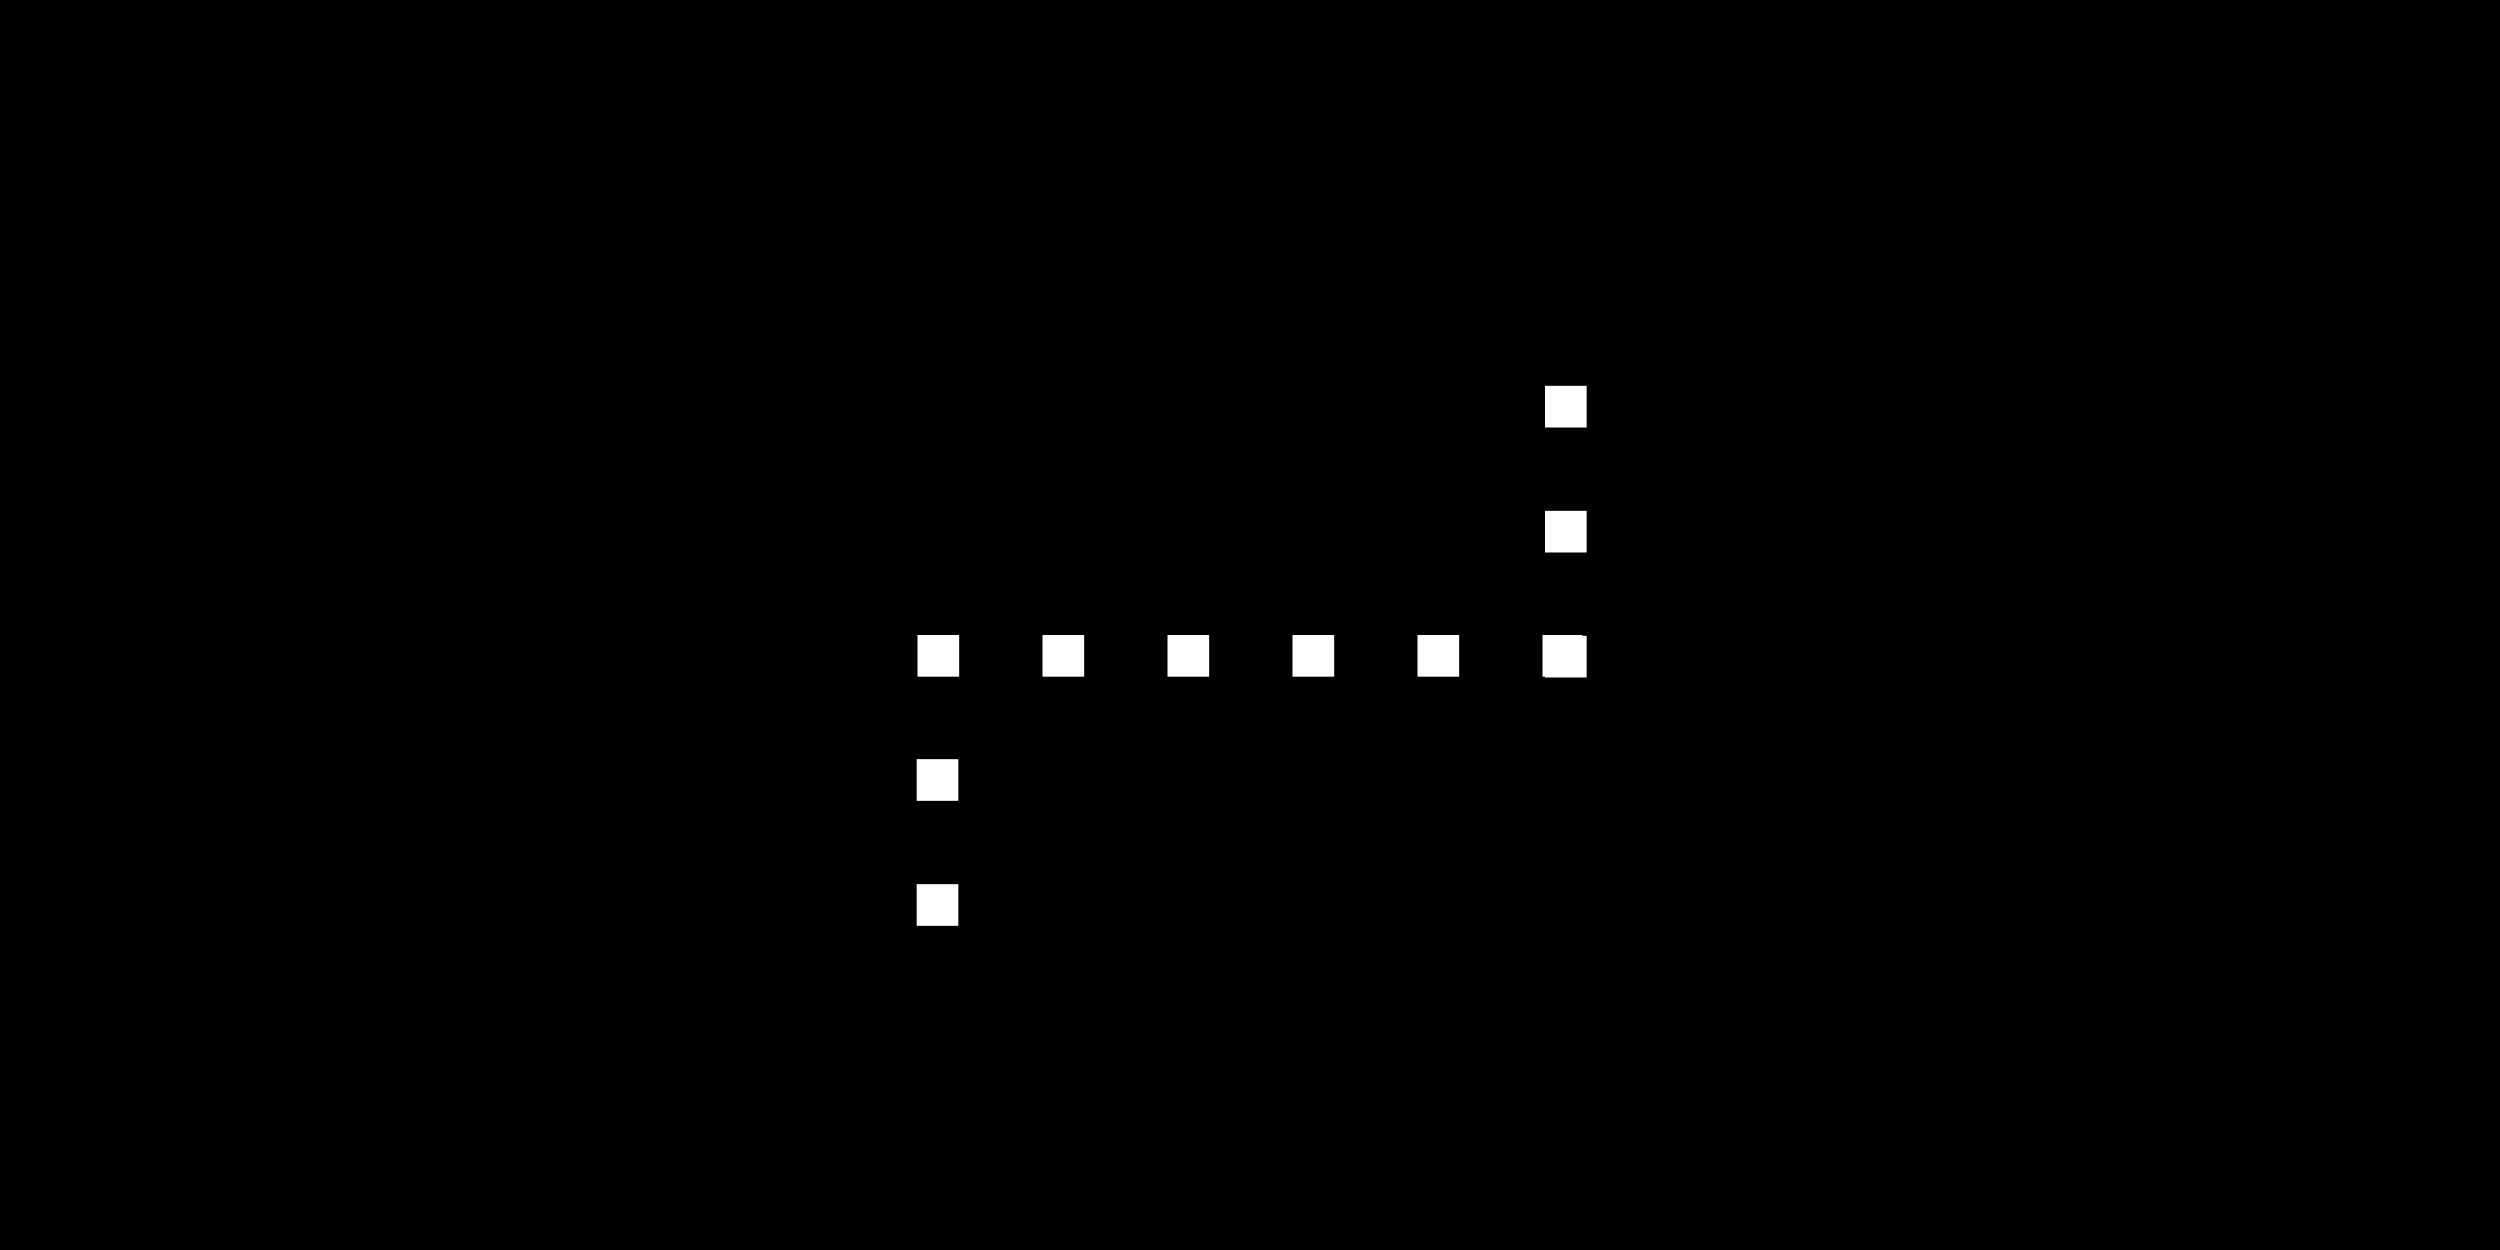
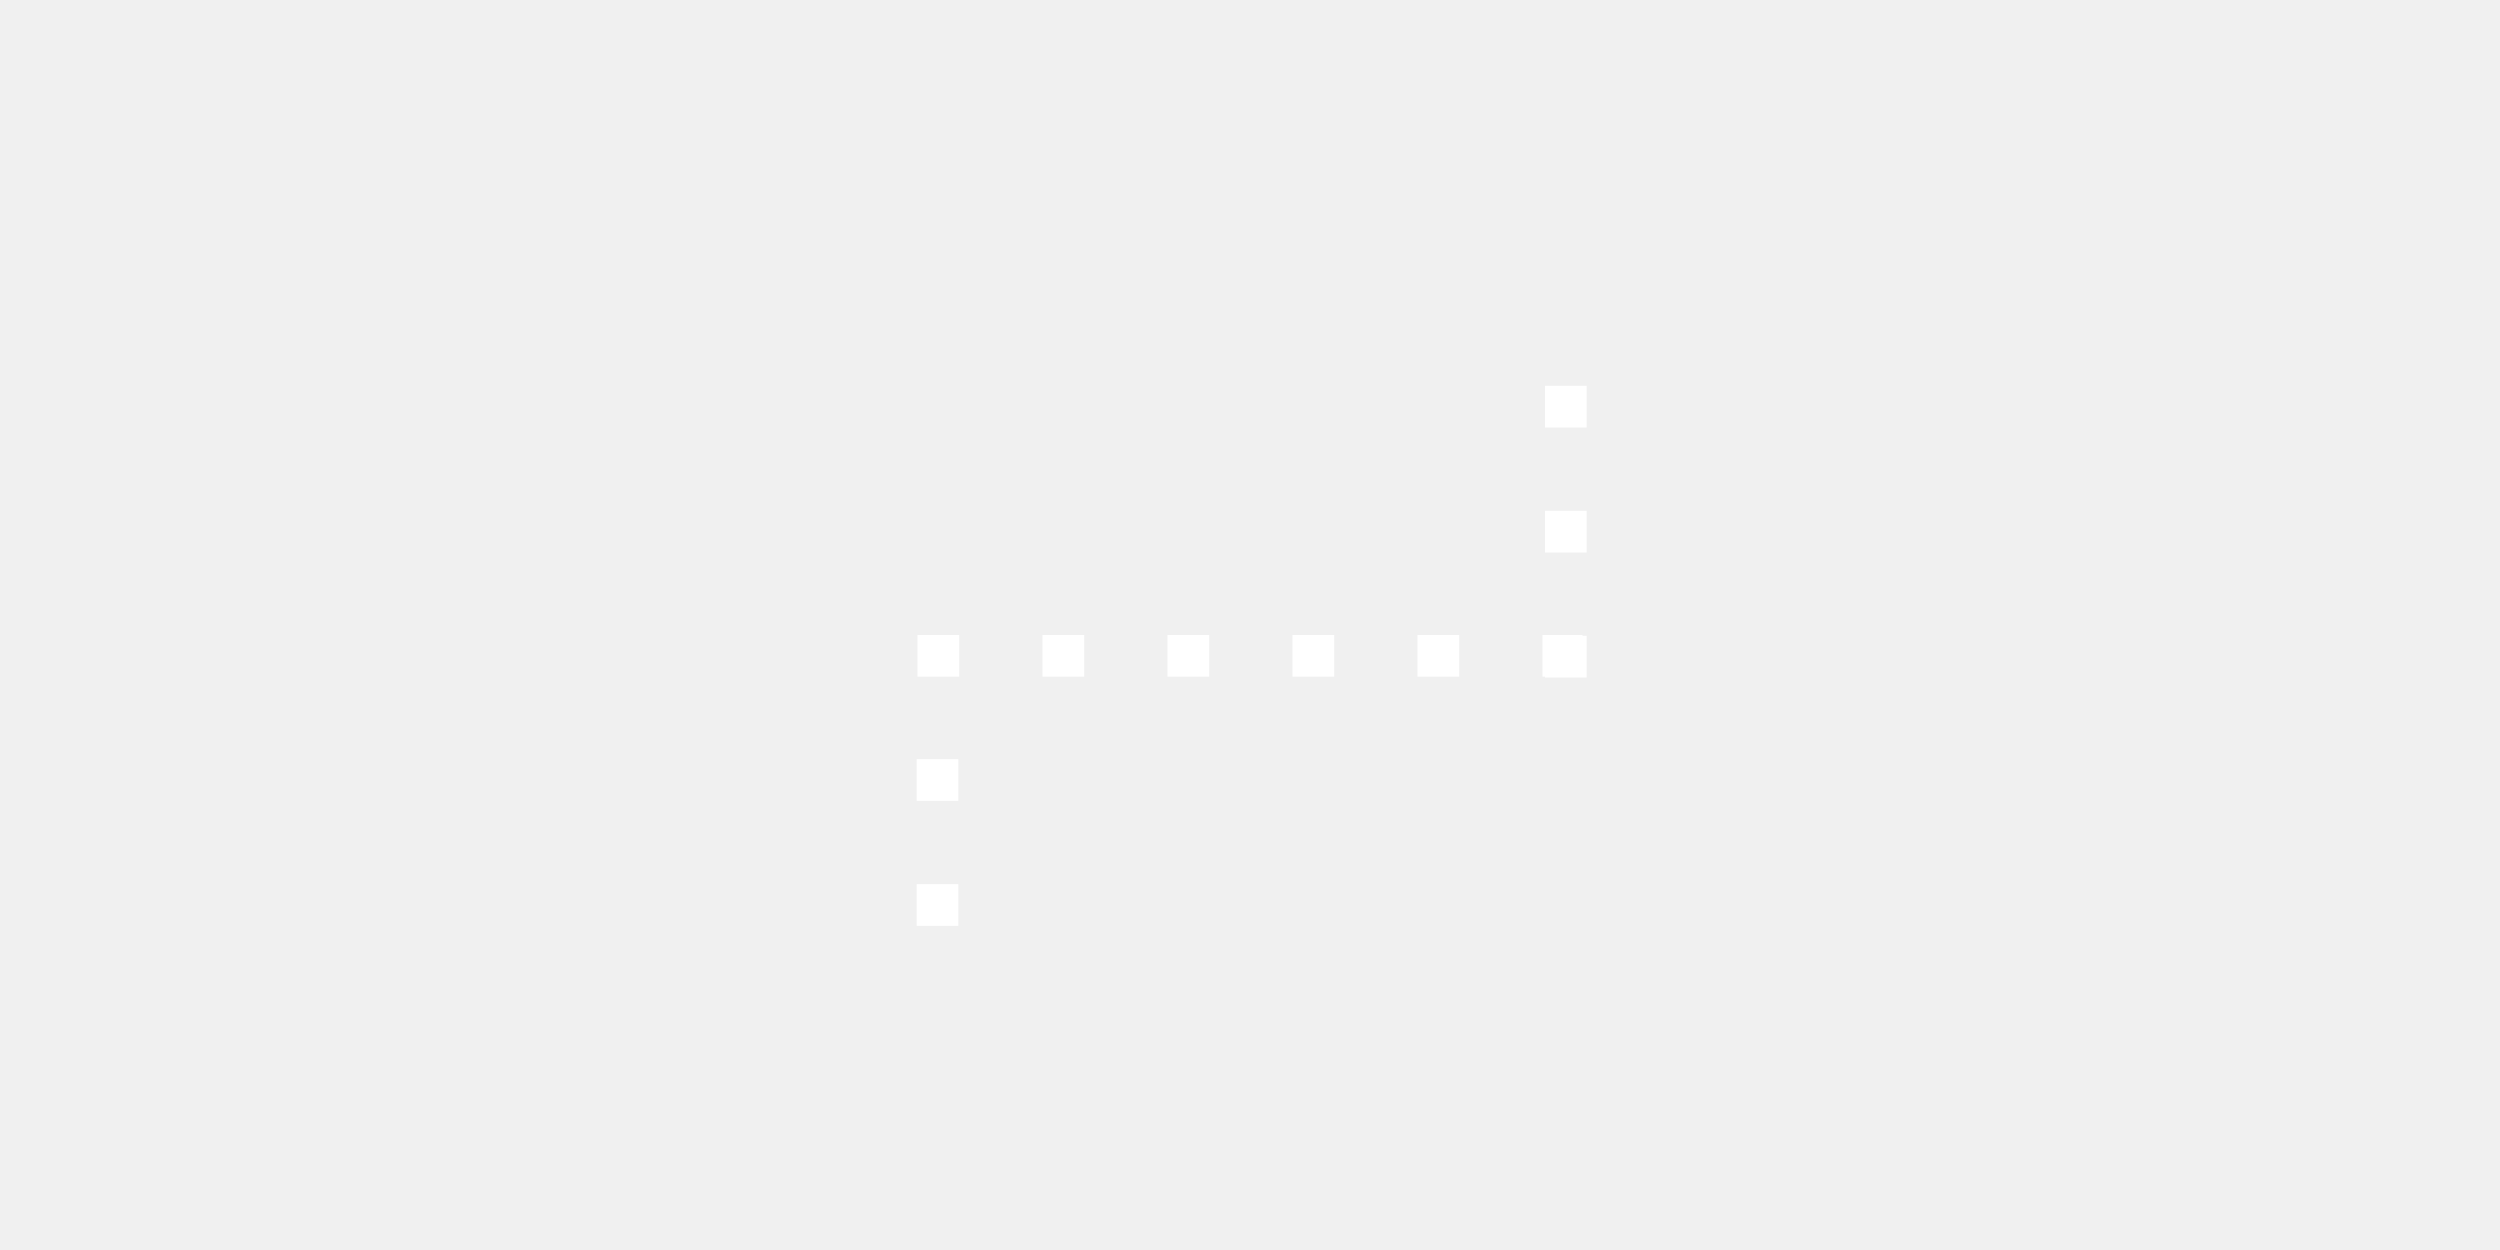
- <svg xmlns="http://www.w3.org/2000/svg" width="1500" height="750" viewBox="0 0 1500 750">
+ <svg xmlns="http://www.w3.org/2000/svg" width="750" height="375" viewBox="0 0 1500 750">
  <defs>
    <clipPath id="clip-Mobile_5">
      <rect width="1500" height="750" />
    </clipPath>
  </defs>
  <g id="Mobile_5" data-name="Mobile 5" clip-path="url(#clip-Mobile_5)">
-     <rect width="1500" height="750" />
+     <rect width="1500" height="750" fill="none" />
    <g id="Group_30" data-name="Group 30" transform="translate(-4803 -4749)">
      <line id="Line_36" data-name="Line 36" x2="399" transform="translate(5353.5 5142.5)" fill="none" stroke="#fff" stroke-width="25" stroke-dasharray="25 50" />
      <line id="Line_37" data-name="Line 37" y1="212" transform="translate(5742.5 4943.5)" fill="none" stroke="#fff" stroke-width="25" stroke-dasharray="25 50" />
      <line id="Line_38" data-name="Line 38" y1="116" transform="translate(5365.5 5188.5)" fill="none" stroke="#fff" stroke-width="25" stroke-dasharray="25 50" />
    </g>
  </g>
</svg>
